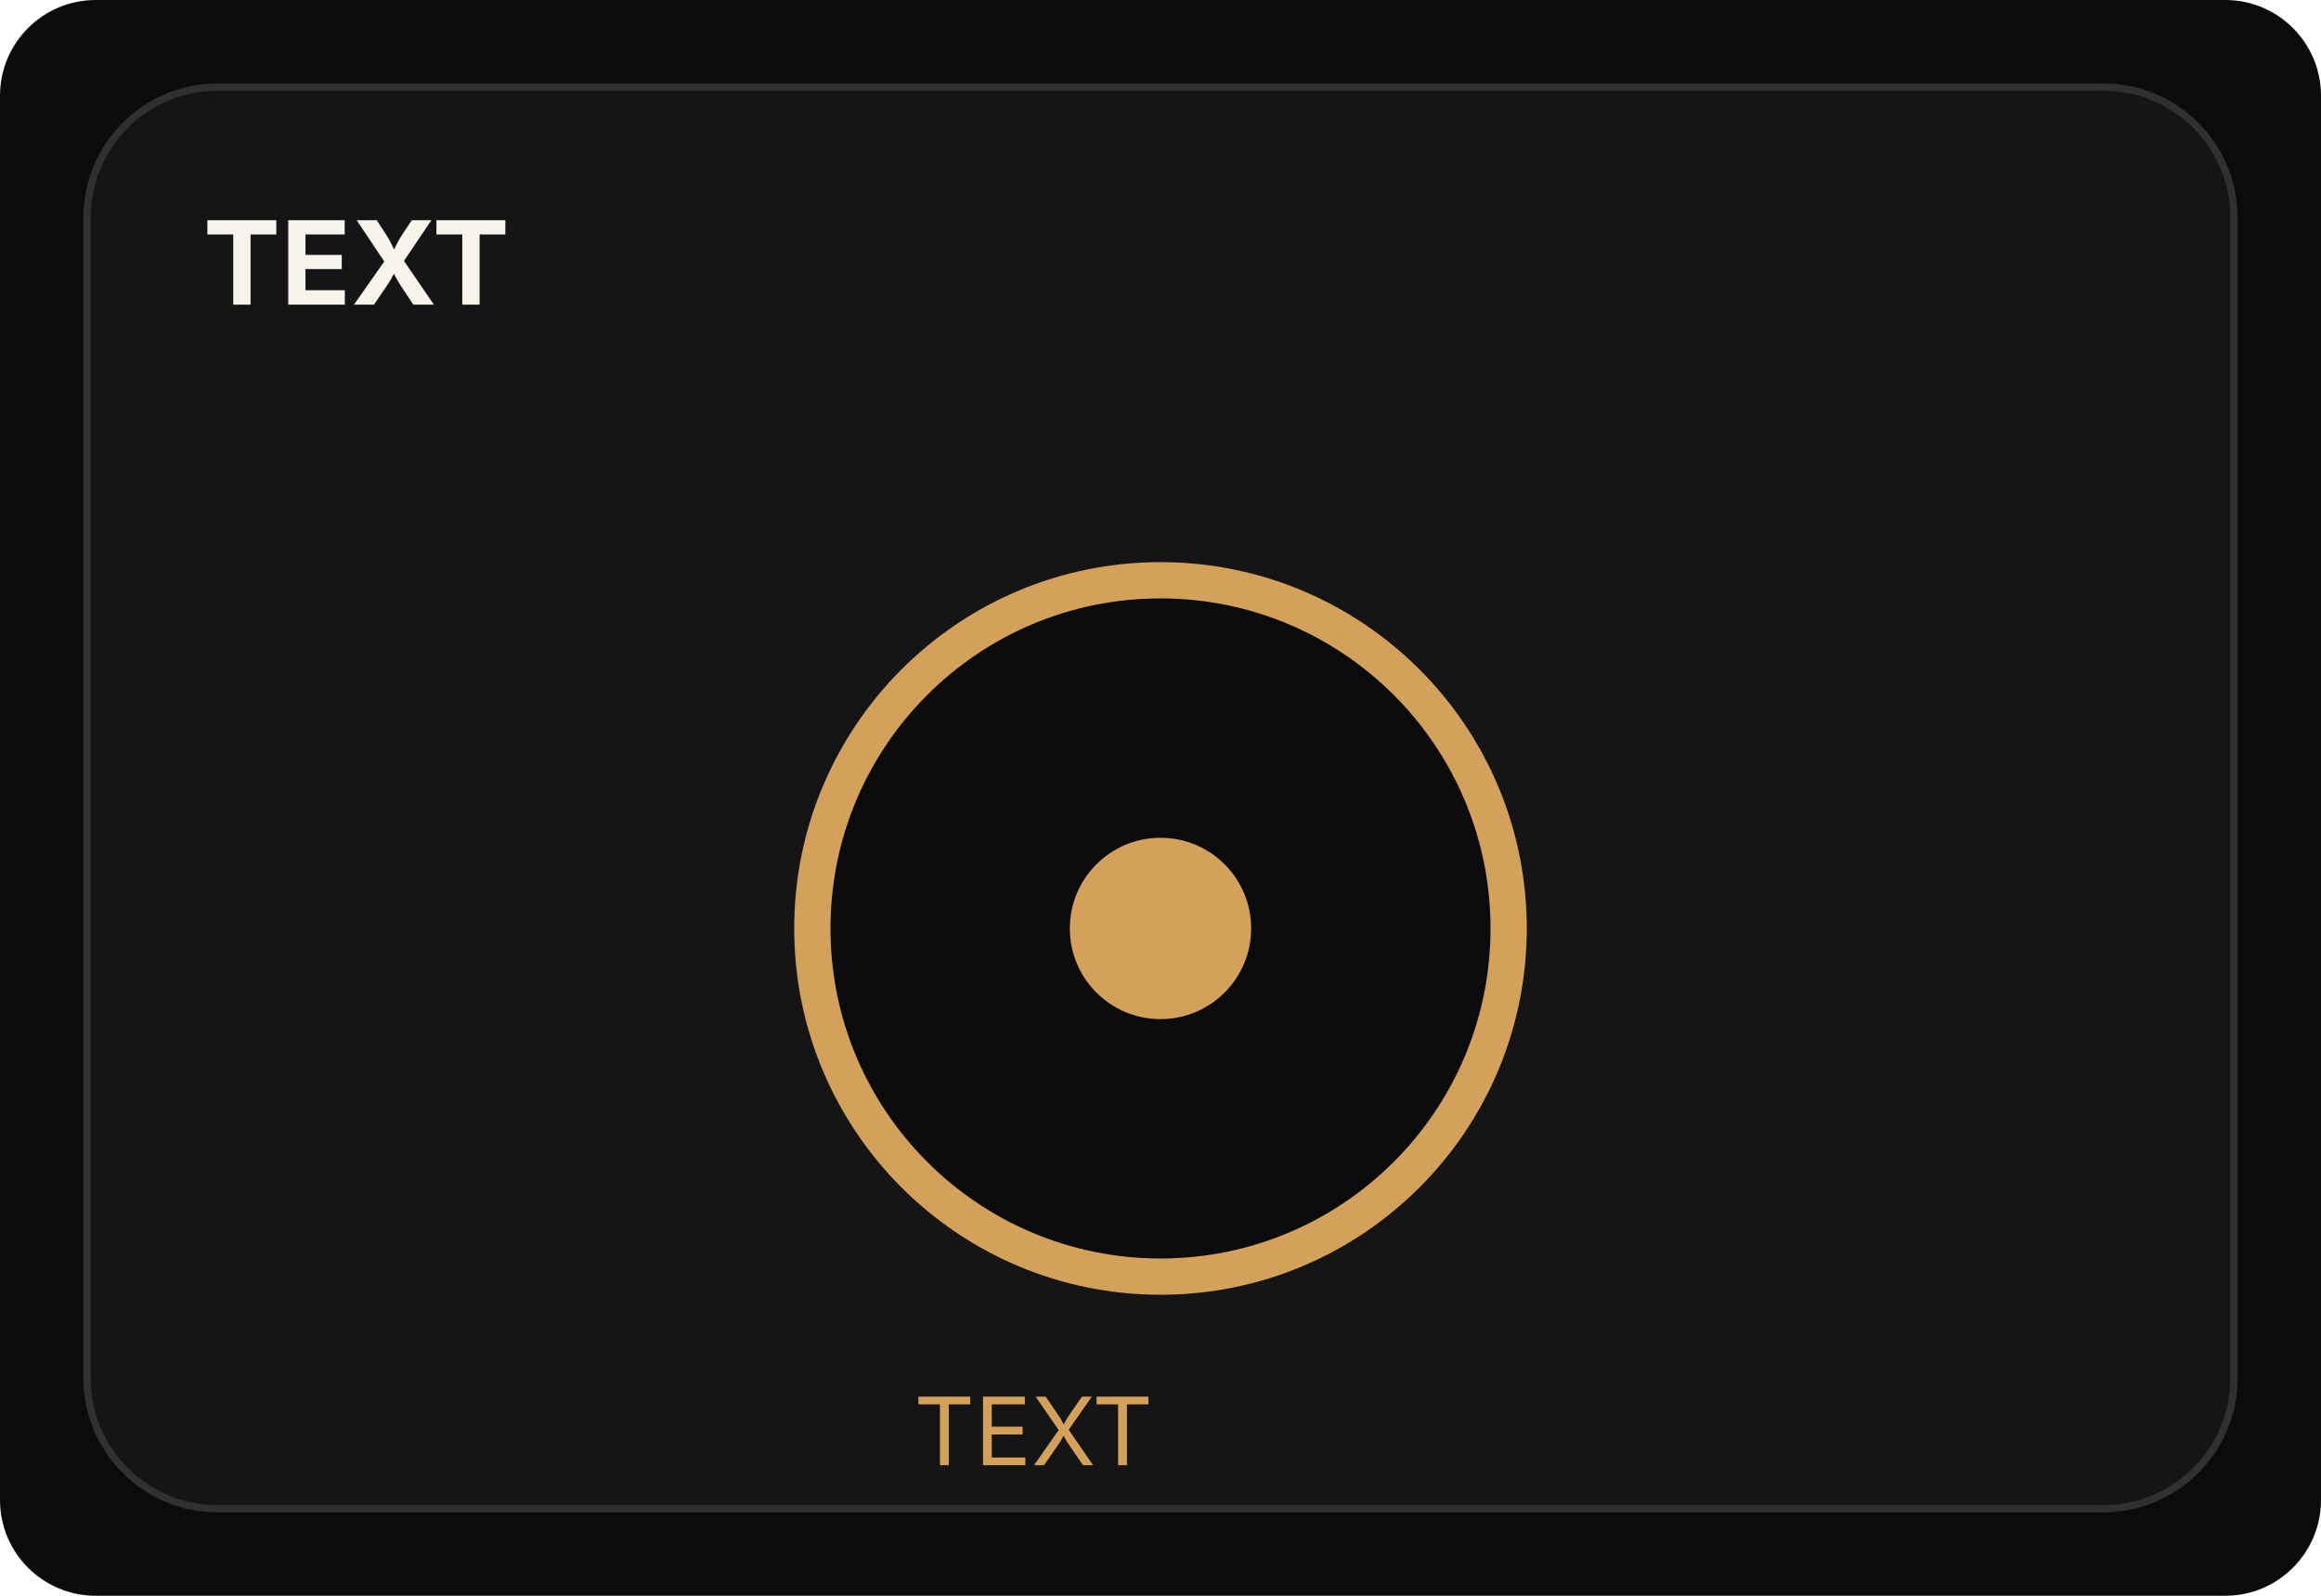
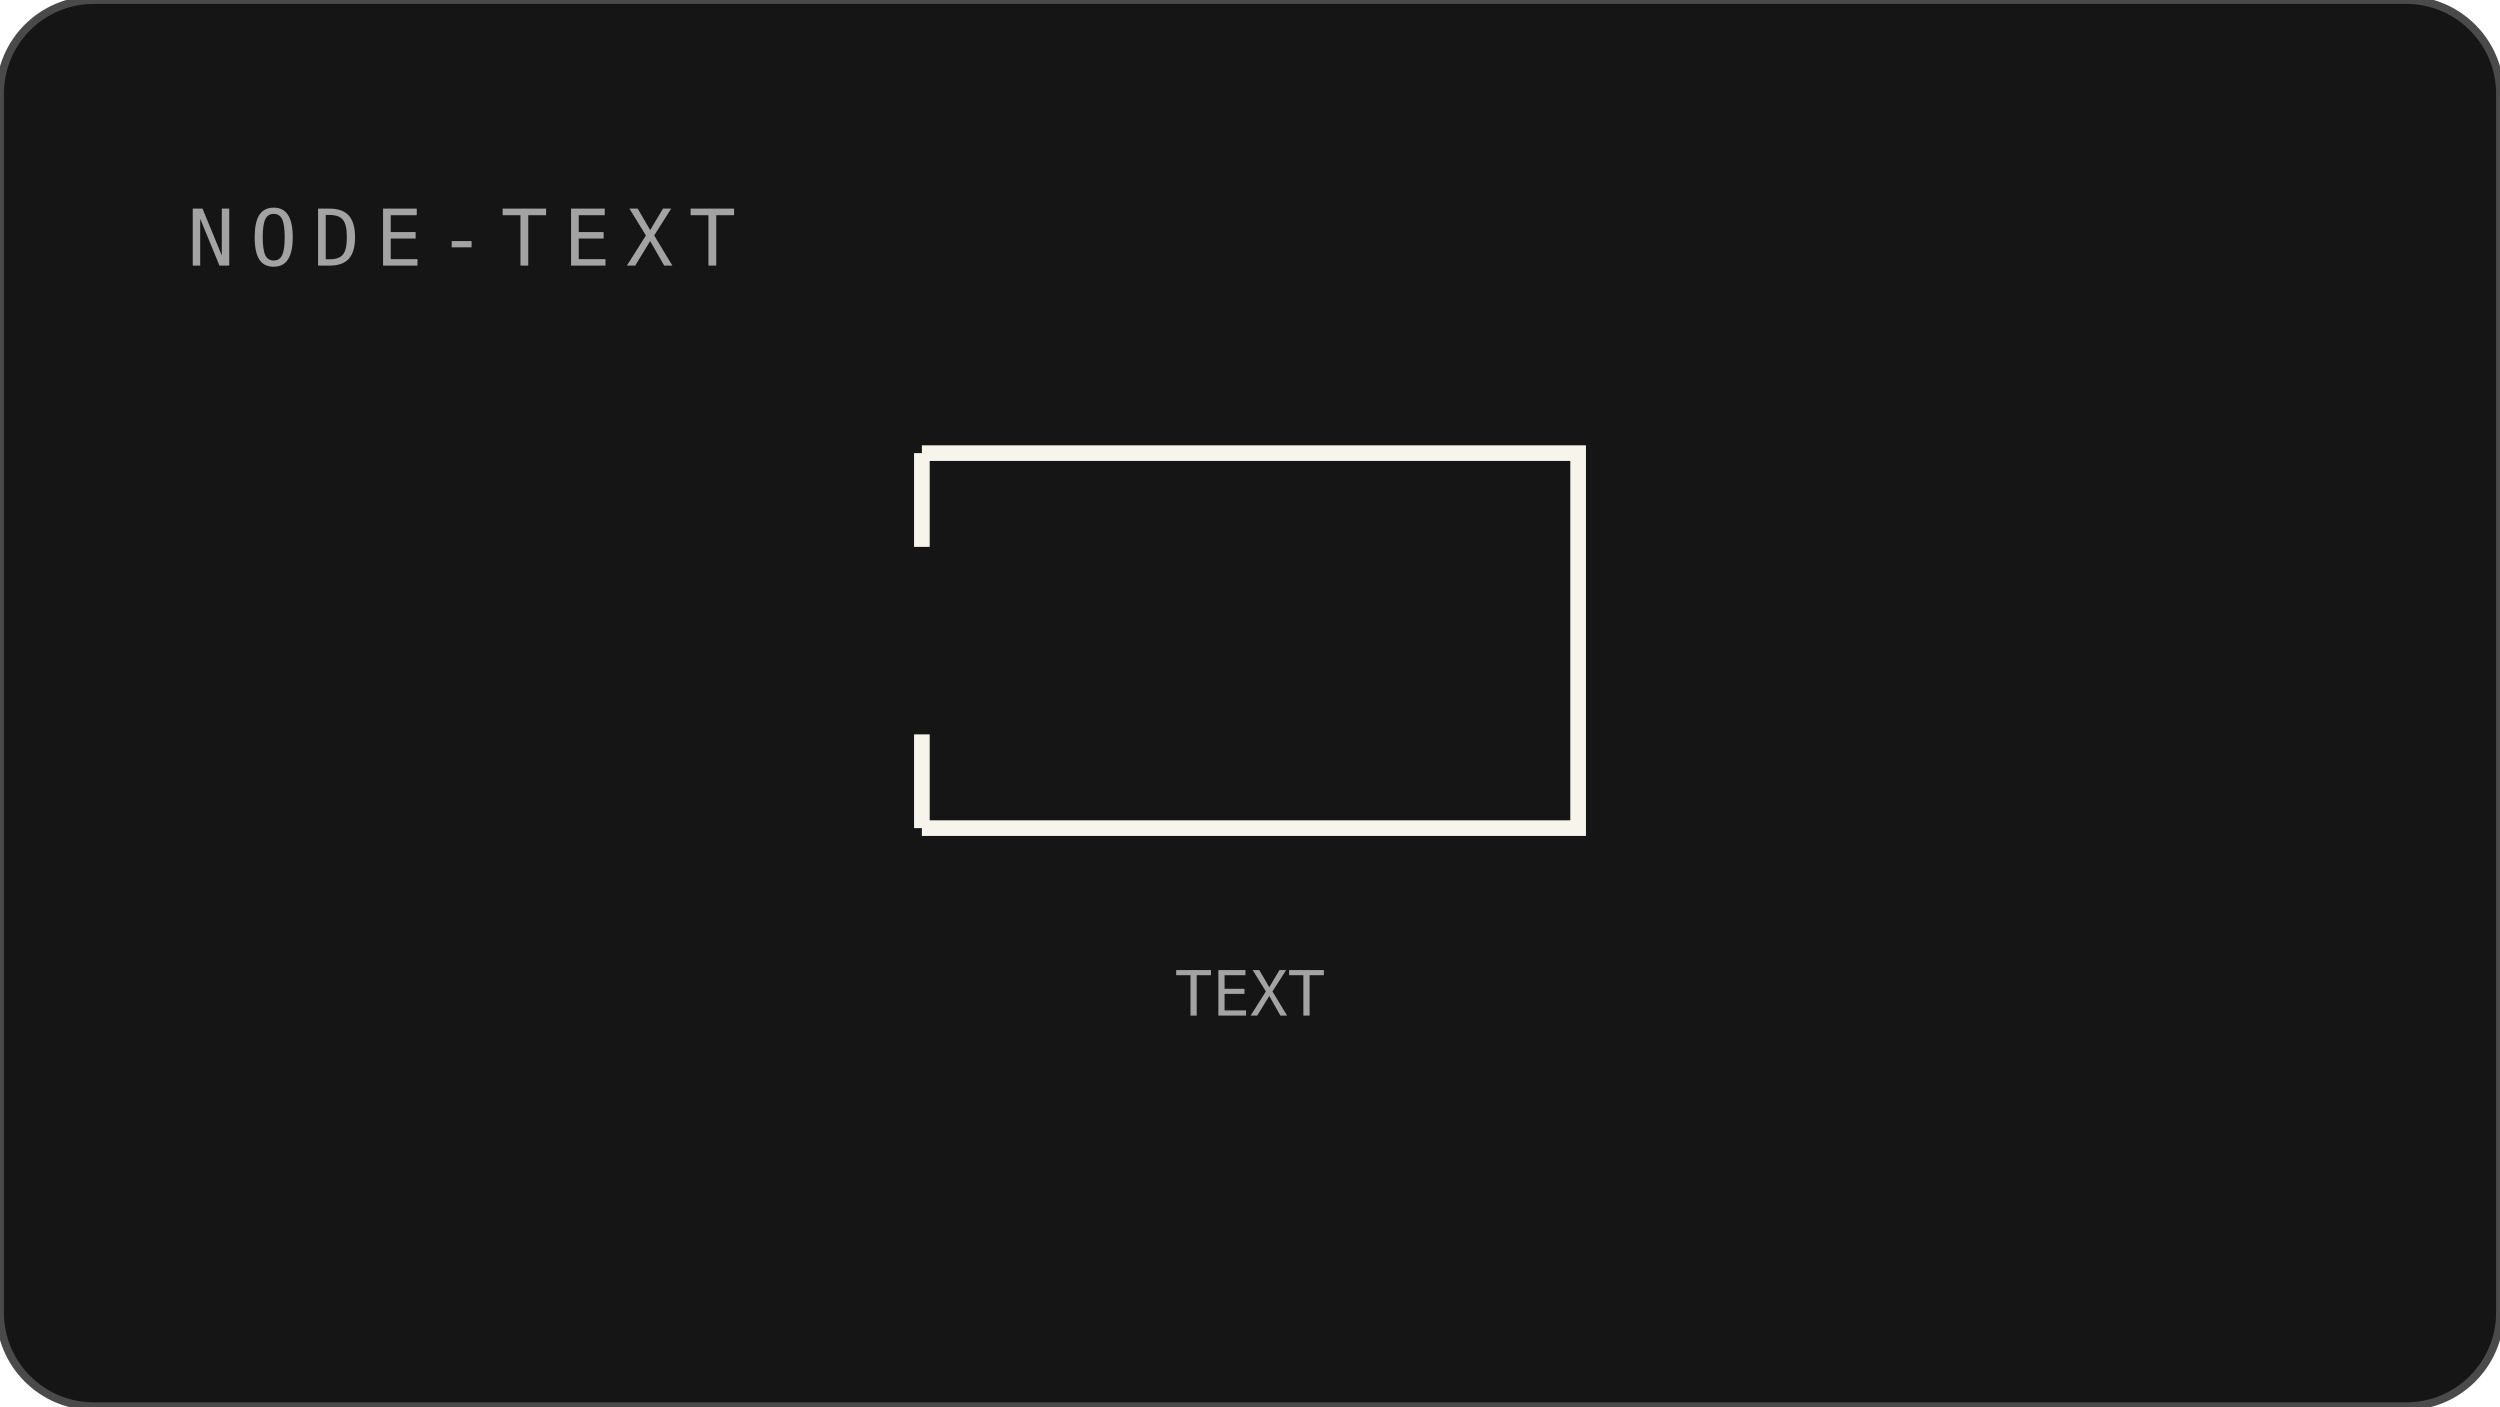
- <svg xmlns="http://www.w3.org/2000/svg" viewBox="0 0 320 220" role="img" aria-label="TEXT">
-   <rect width="320" height="220" rx="13.2" fill="#0B0B0B" />
-   <rect x="12" y="12" width="296" height="196" rx="18" fill="#151515" stroke="#303030" />
-   <text x="28" y="42" fill="#F7F4EC" font-family="Inter,Arial" font-size="16" font-weight="700">TEXT</text>
-   <circle cx="160" cy="128" r="48" fill="#0B0B0B" stroke="#D4A15A" stroke-width="5" />
-   <circle cx="160" cy="128" r="12" fill="#D4A15A" stroke="#D4A15A" stroke-width="1" />
-   <text x="126" y="202" fill="#D4A15A" font-family="Inter,Arial" font-size="13">TEXT</text>
+ <svg xmlns="http://www.w3.org/2000/svg" viewBox="0 0 320 180" role="img" aria-labelledby="node-text-t node-text-d">
+   <rect width="320" height="180" rx="12" fill="#151515" stroke="#4A4A4A" />
+   <text x="24" y="34" fill="#A3A3A3" font-family="IBM Plex Mono,monospace" font-size="10" letter-spacing="2">NODE-TEXT</text>
+   <path d="M118 58H202V106H118M118 58v12m0 24v12m84-48v12m0 24v12" fill="none" stroke="#F7F4EC" stroke-width="2" />
+   <text x="160" y="130" text-anchor="middle" fill="#A3A3A3" font-family="IBM Plex Mono,monospace" font-size="8">TEXT</text>
</svg>
